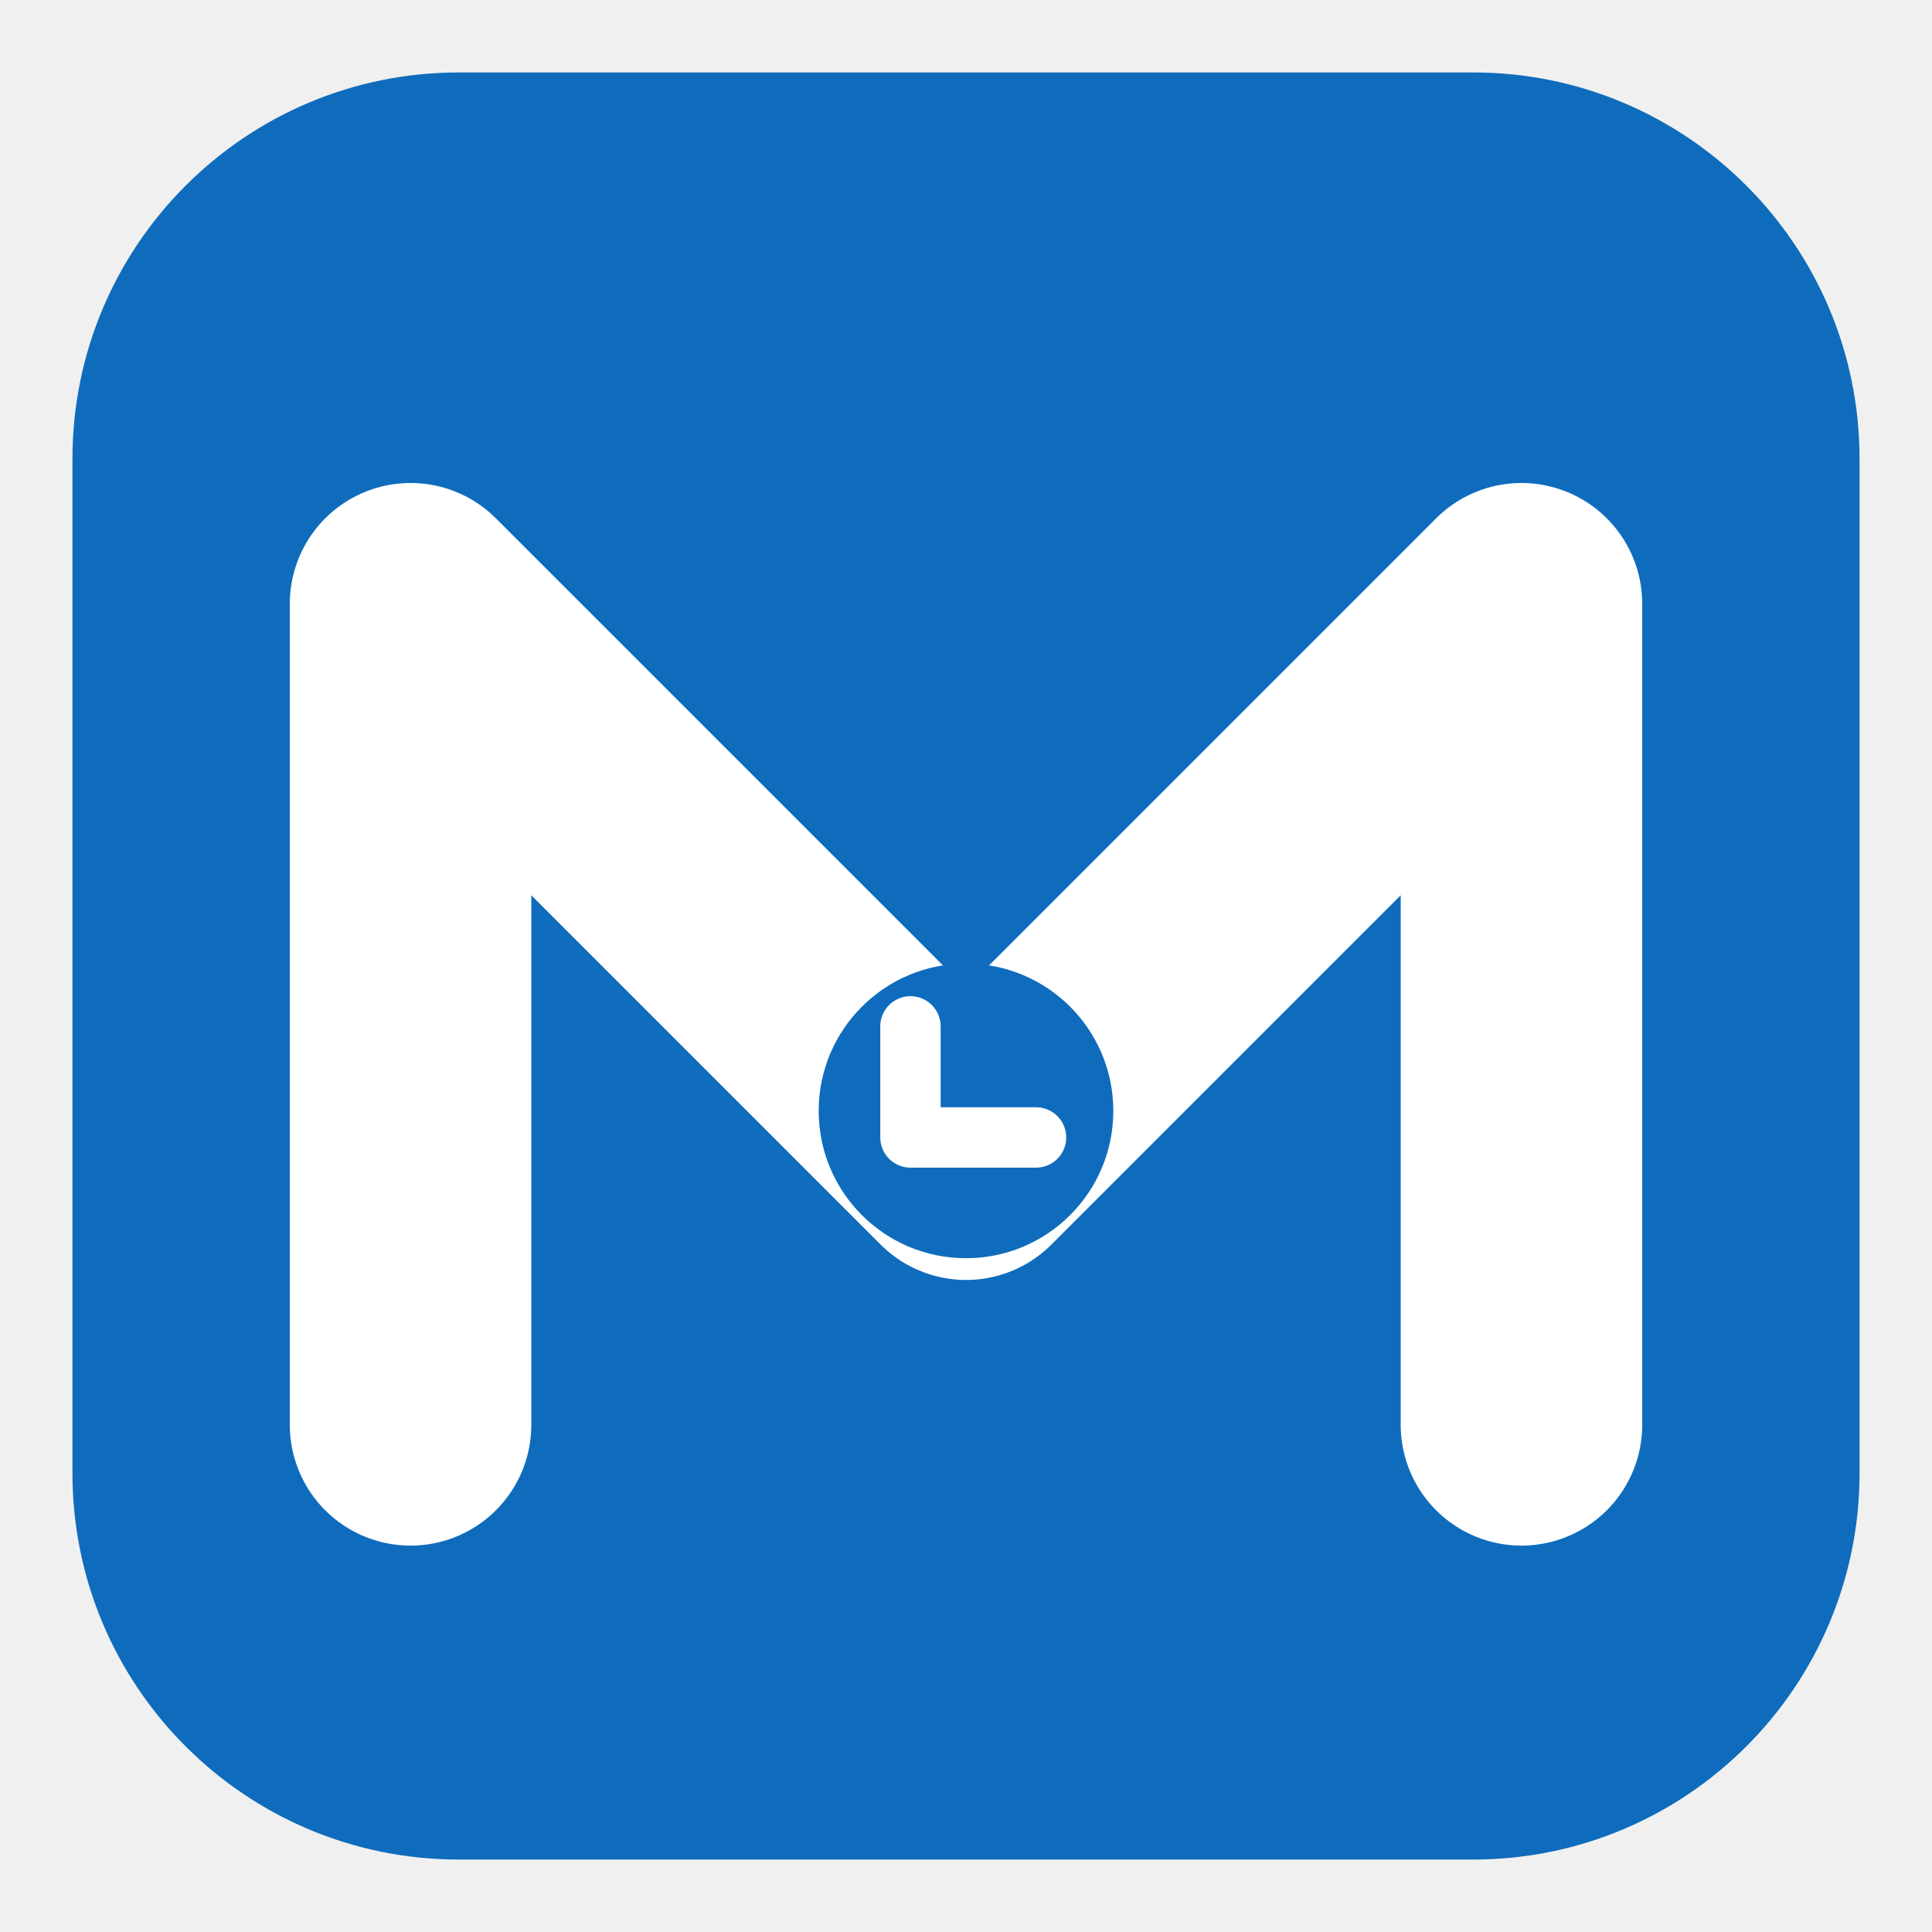
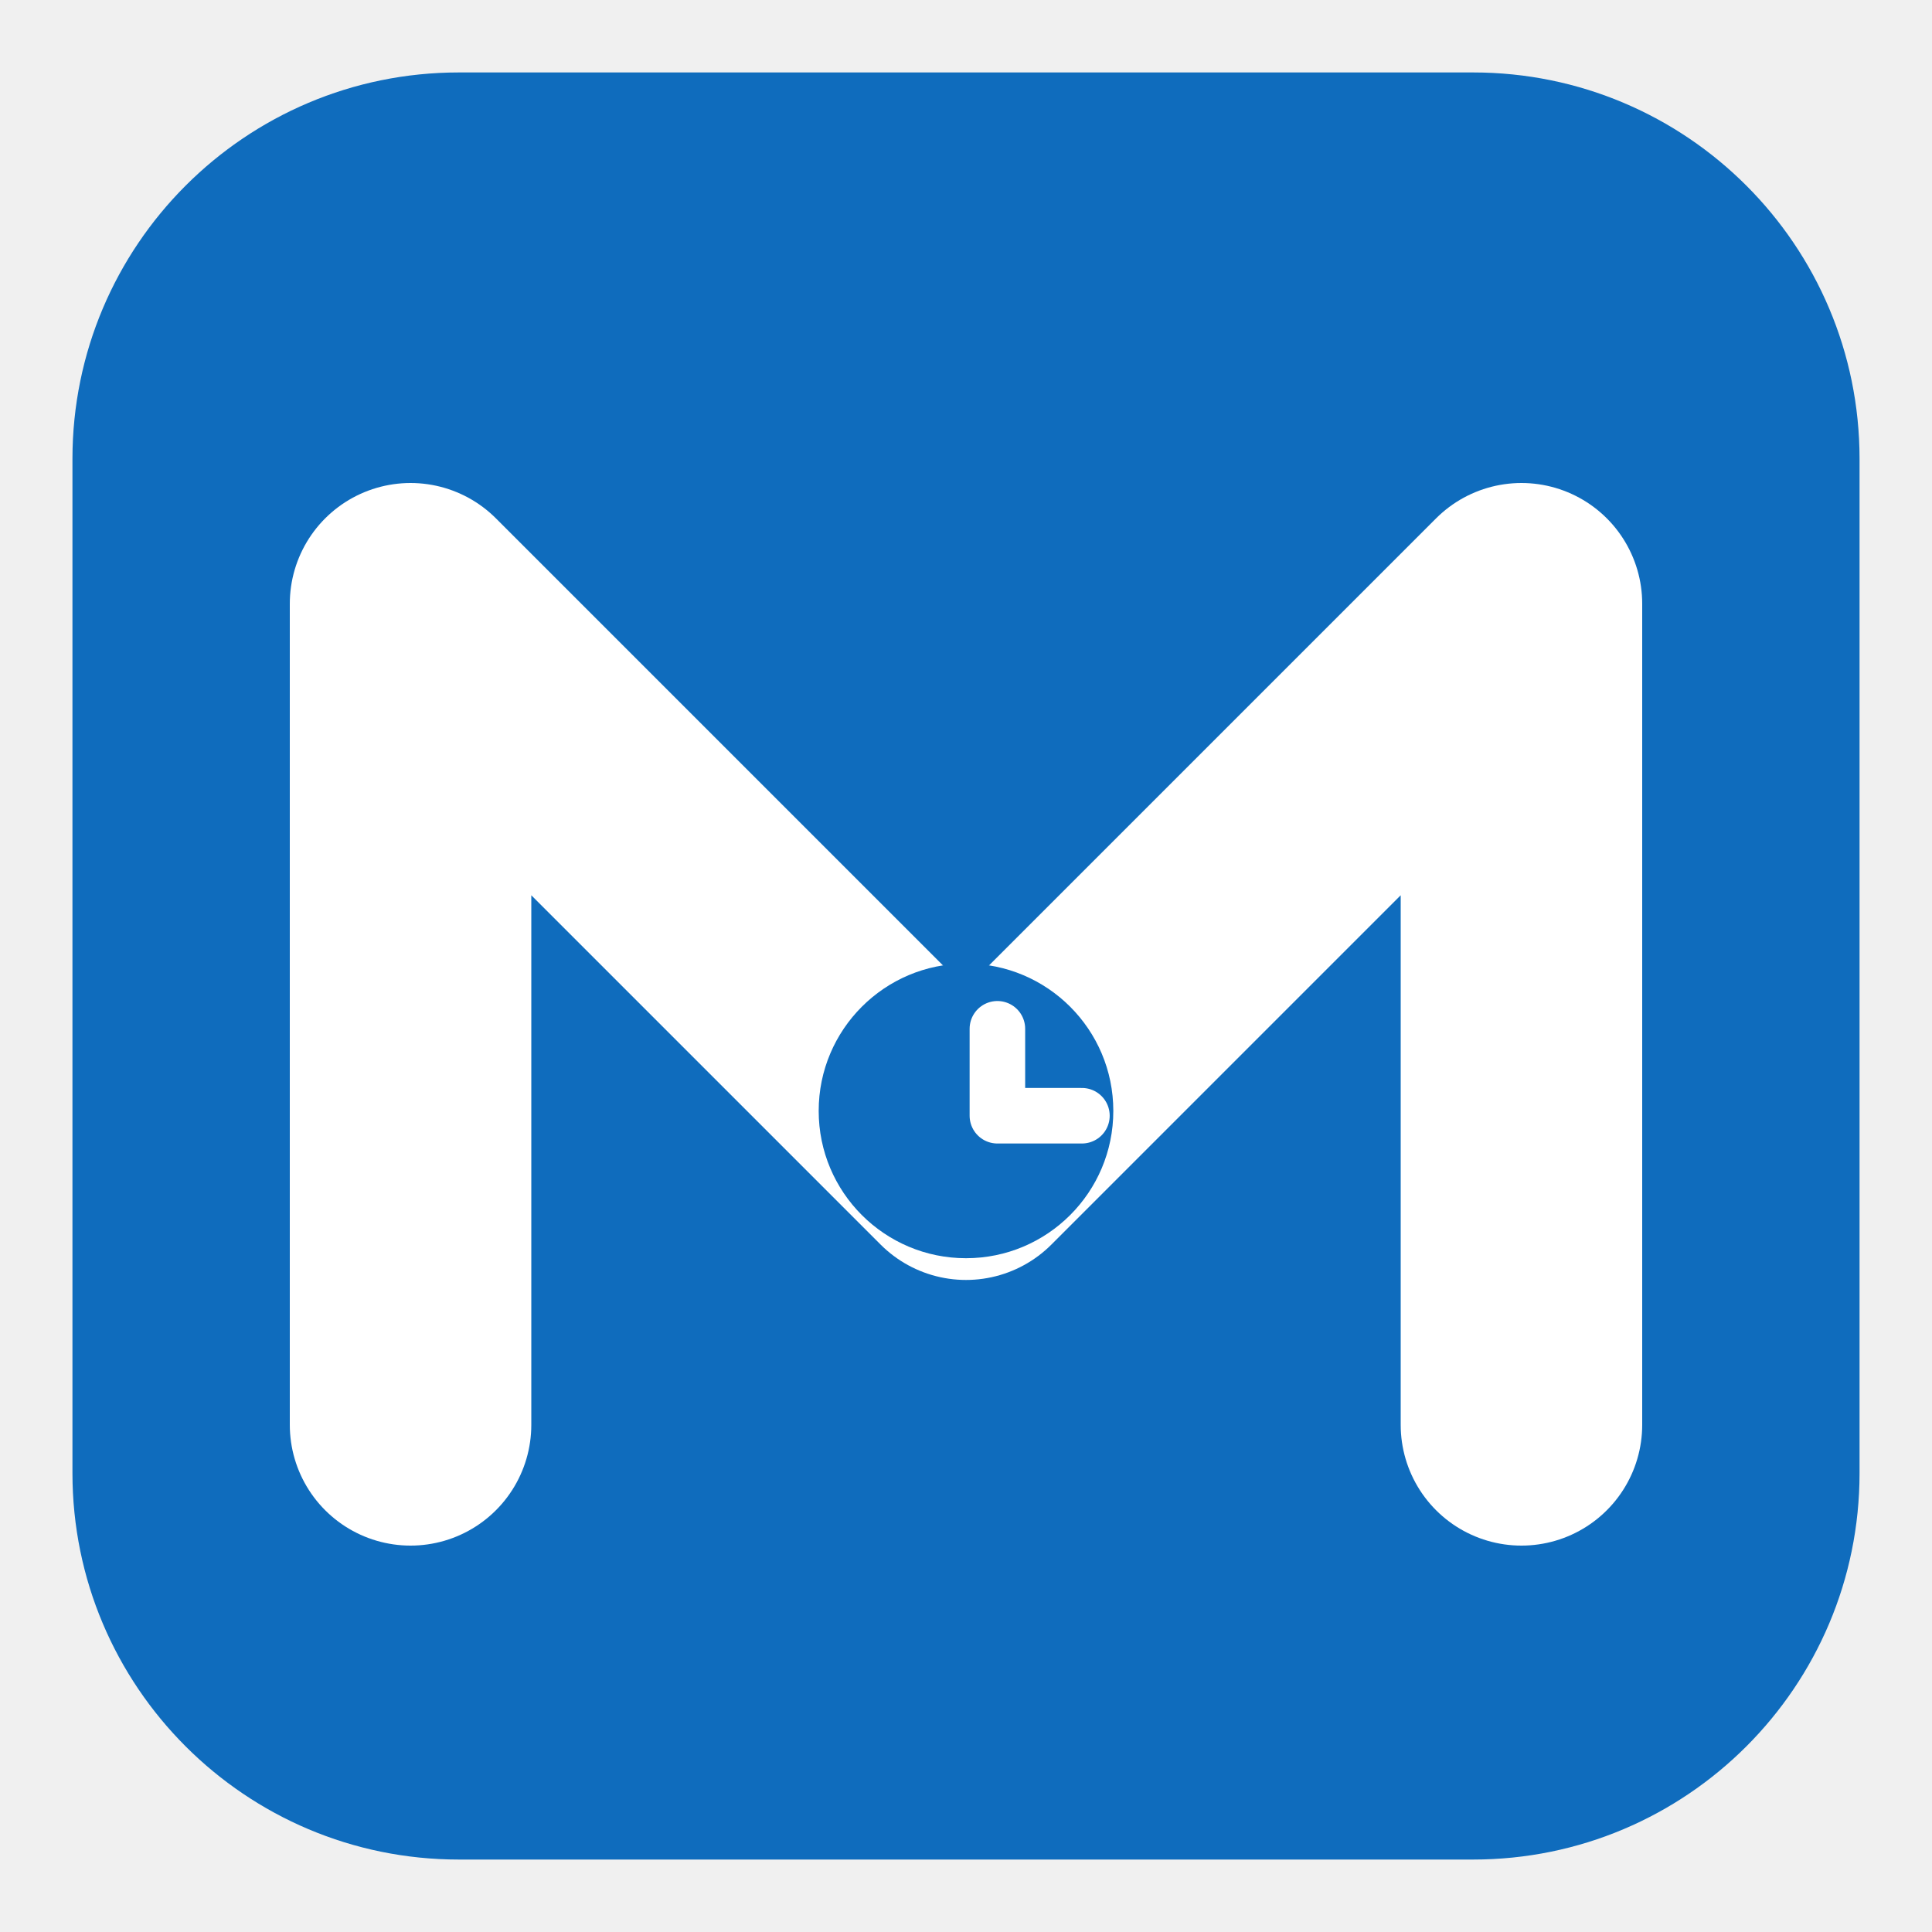
<svg xmlns="http://www.w3.org/2000/svg" width="80" height="80" viewBox="0 0 80 80">
  <rect x="3" y="3" width="74" height="74" rx="16" fill="#0f6cbd" />
  <path d="M17 59 L17 25 L40 48 L63 25 L63 59" fill="none" stroke="#ffffff" stroke-width="10" stroke-linejoin="round" stroke-linecap="round" />
  <circle cx="40" cy="46" r="6.1" fill="#0f6cbd" />
-   <path d="M37.7 42.5 L37.7 47.1 L42.9 47.1" fill="none" stroke="#ffffff" stroke-width="2.5" stroke-linecap="round" stroke-linejoin="round" />
+   <path d="M41.3 42.6 L41.3 46.2 L44.8 46.2" fill="none" stroke="#ffffff" stroke-width="2.3" stroke-linecap="round" stroke-linejoin="round" />
</svg>
